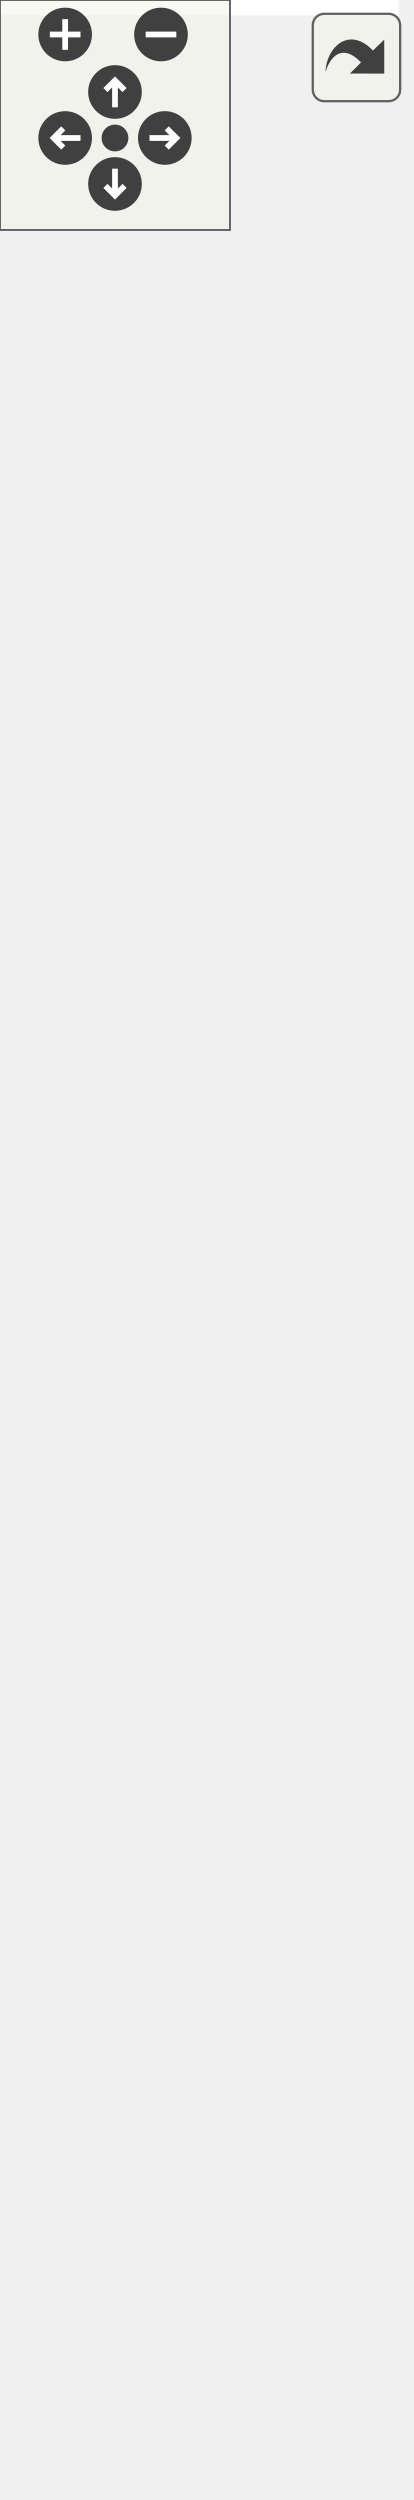
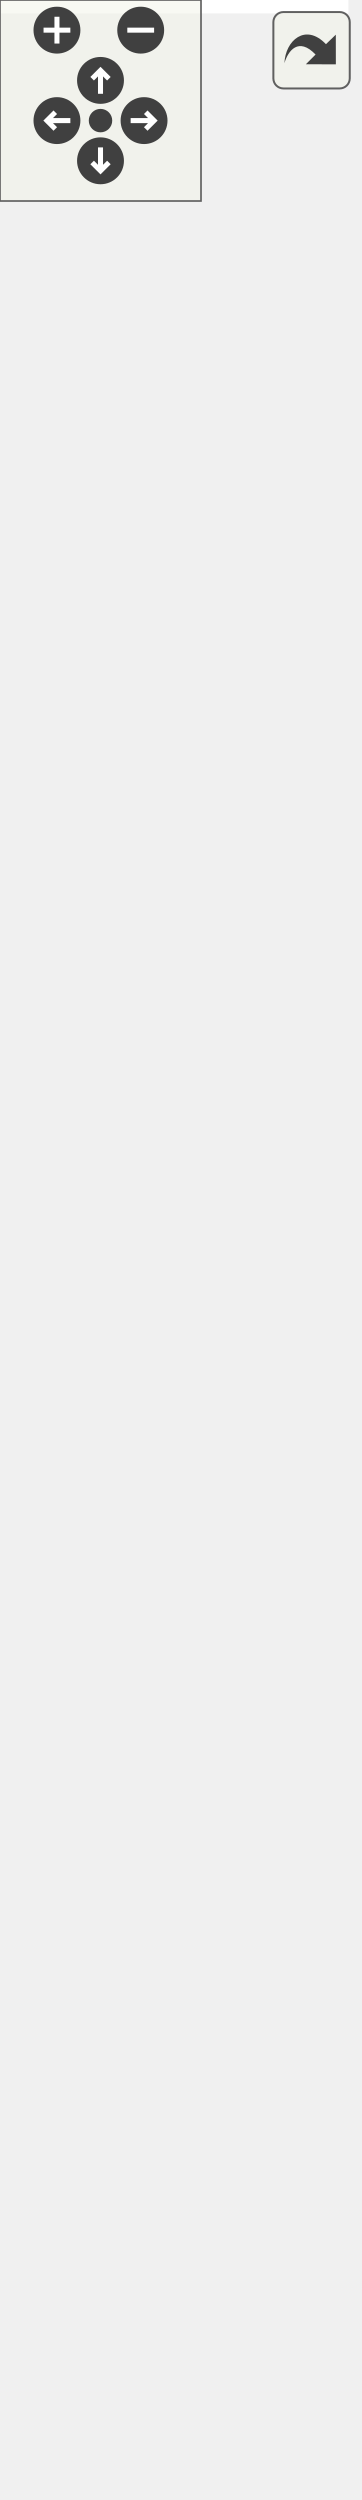
<svg xmlns="http://www.w3.org/2000/svg" xmlns:xlink="http://www.w3.org/1999/xlink" id="main" version="1.1" xml:space="preserve">
  <style type="text/css">
.edge:hover path { stroke: red; }
.edge:hover polygon { stroke: red; fill: red; }
</style>
  <defs>
    <circle id="rim" cx="0" cy="0" r="7" />
    <circle id="rim2" cx="0" cy="0" r="3.5" />
    <g id="zoomPlus">
      <use xlink:href="#rim" fill="#404040">
        <set attributeName="fill" to="#808080" begin="zoomplus.mouseover" end="zoomplus.mouseout" />
      </use>
      <path d="M-4,0h8M0,-4v8" fill="none" stroke="white" stroke-width="1.5" pointer-events="none" />
    </g>
    <g id="zoomMin">
      <use xlink:href="#rim" fill="#404040">
        <set attributeName="fill" to="#808080" begin="zoomminus.mouseover" end="zoomminus.mouseout" />
      </use>
      <path d="M-4,0h8" fill="none" stroke="white" stroke-width="1.5" pointer-events="none" />
    </g>
    <g id="dirArrow">
      <path fill="none" stroke="white" stroke-width="1.5" d="M0,-3.0v7 M-2.5,-0.5L0,-3.0L2.5,-0.5" />
    </g>
    <g id="resetDef">
      <use xlink:href="#rim2" fill="#404040">
        <set attributeName="fill" to="#808080" begin="reset.mouseover" end="reset.mouseout" />
      </use>
    </g>
  </defs>
  <svg id="graph" class="graph">
    <g id="viewport">
-       <polygon fill="white" stroke="none" points="-4,4 -4,-592 104,-592 104,4 -4,4" />
+       <polygon fill="white" stroke="none" points="-4,4 -4,-686 104,-686 104,4 -4,4" />
      <g id="node1" class="node">
        <polygon fill="#bfbfbf" stroke="black" points="-0.5,-1 -0.5,-113 100.5,-113 100.5,-1 -0.5,-1" />
        <text text-anchor="middle" x="50" y="-101" font-family="Helvetica,sans-Serif" font-size="10.00">LineEdit</text>
        <polyline fill="none" stroke="black" points="-0.5,-94 100.5,-94 " />
        <text text-anchor="middle" x="50" y="-82" font-family="Helvetica,sans-Serif" font-size="10.00"> </text>
        <polyline fill="none" stroke="black" points="-0.5,-75 100.5,-75 " />
        <text text-anchor="start" x="7.5" y="-63" font-family="Helvetica,sans-Serif" font-size="10.00">+ LineEdit()</text>
        <text text-anchor="start" x="7.5" y="-52" font-family="Helvetica,sans-Serif" font-size="10.00">+ text()</text>
        <text text-anchor="start" x="7.5" y="-41" font-family="Helvetica,sans-Serif" font-size="10.00">+ setText()</text>
        <text text-anchor="start" x="7.5" y="-30" font-family="Helvetica,sans-Serif" font-size="10.00">+ textChanged()</text>
        <text text-anchor="start" x="7.5" y="-19" font-family="Helvetica,sans-Serif" font-size="10.00"># meHandleEvent()</text>
        <text text-anchor="start" x="7.5" y="-8" font-family="Helvetica,sans-Serif" font-size="10.00">* textChanged()</text>
      </g>
      <g id="node2" class="node">
        <g id="a_node2">
          <a xlink:href="class_widget.html" target="_top" xlink:title="Classe de base. ">
            <polygon fill="white" stroke="black" points="0,-150.5 0,-317.5 100,-317.5 100,-150.5 0,-150.5" />
            <text text-anchor="middle" x="50" y="-305.5" font-family="Helvetica,sans-Serif" font-size="10.00">Widget</text>
            <polyline fill="none" stroke="black" points="0,-298.5 100,-298.5 " />
            <text text-anchor="middle" x="50" y="-286.5" font-family="Helvetica,sans-Serif" font-size="10.00"> </text>
            <polyline fill="none" stroke="black" points="0,-279.5 100,-279.5 " />
            <text text-anchor="start" x="8" y="-267.5" font-family="Helvetica,sans-Serif" font-size="10.00">+ Widget()</text>
            <text text-anchor="start" x="8" y="-256.5" font-family="Helvetica,sans-Serif" font-size="10.00">+ width()</text>
            <text text-anchor="start" x="8" y="-245.5" font-family="Helvetica,sans-Serif" font-size="10.00">+ setWidth()</text>
            <text text-anchor="start" x="8" y="-234.5" font-family="Helvetica,sans-Serif" font-size="10.00">+ height()</text>
            <text text-anchor="start" x="8" y="-223.5" font-family="Helvetica,sans-Serif" font-size="10.00">+ setHeight()</text>
            <text text-anchor="start" x="8" y="-212.5" font-family="Helvetica,sans-Serif" font-size="10.00">+ minimumWidth()</text>
            <text text-anchor="start" x="8" y="-201.5" font-family="Helvetica,sans-Serif" font-size="10.00">+ minimumHeight()</text>
            <text text-anchor="start" x="8" y="-190.5" font-family="Helvetica,sans-Serif" font-size="10.00">+ widthChanged()</text>
            <text text-anchor="start" x="8" y="-179.5" font-family="Helvetica,sans-Serif" font-size="10.00">+ heightChanged()</text>
            <text text-anchor="start" x="8" y="-168.5" font-family="Helvetica,sans-Serif" font-size="10.00">* widthChanged()</text>
            <text text-anchor="start" x="8" y="-157.5" font-family="Helvetica,sans-Serif" font-size="10.00">* heightChanged()</text>
          </a>
        </g>
      </g>
      <g id="edge1" class="edge">
        <path fill="none" stroke="midnightblue" d="M50,-140.345C50,-131.118 50,-121.968 50,-113.306" />
        <polygon fill="none" stroke="midnightblue" points="46.5,-140.368 50,-150.368 53.5,-140.368 46.5,-140.368" />
      </g>
      <g id="node3" class="node">
        <g id="a_node3">
          <a xlink:href="class_graphics_item.html" target="_top" xlink:title="Classe de base. ">
            <polygon fill="white" stroke="black" points="-0.5,-354.5 -0.5,-587.5 100.5,-587.5 100.5,-354.5 -0.5,-354.5" />
            <text text-anchor="middle" x="50" y="-575.5" font-family="Helvetica,sans-Serif" font-size="10.00">GraphicsItem</text>
            <polyline fill="none" stroke="black" points="-0.5,-568.5 100.5,-568.5 " />
            <text text-anchor="middle" x="50" y="-556.5" font-family="Helvetica,sans-Serif" font-size="10.00"> </text>
            <polyline fill="none" stroke="black" points="-0.5,-549.5 100.5,-549.5 " />
            <text text-anchor="start" x="7.5" y="-537.5" font-family="Helvetica,sans-Serif" font-size="10.00">+ GraphicsItem()</text>
            <text text-anchor="start" x="7.5" y="-526.5" font-family="Helvetica,sans-Serif" font-size="10.00">+ ~GraphicsItem()</text>
-             <text text-anchor="start" x="7.5" y="-515.5" font-family="Helvetica,sans-Serif" font-size="10.00">+ parent()</text>
-             <text text-anchor="start" x="7.5" y="-504.5" font-family="Helvetica,sans-Serif" font-size="10.00">+ setParent()</text>
-             <text text-anchor="start" x="7.5" y="-493.5" font-family="Helvetica,sans-Serif" font-size="10.00">+ type()</text>
-             <text text-anchor="start" x="7.5" y="-482.5" font-family="Helvetica,sans-Serif" font-size="10.00">+ children()</text>
-             <text text-anchor="start" x="7.5" y="-471.5" font-family="Helvetica,sans-Serif" font-size="10.00">+ position()</text>
+             <text text-anchor="start" x="7.5" y="-515.5" font-family="Helvetica,sans-Serif" font-size="10.00">+ id()</text>
+             <text text-anchor="start" x="7.5" y="-504.5" font-family="Helvetica,sans-Serif" font-size="10.00">+ parent()</text>
+             <text text-anchor="start" x="7.5" y="-493.5" font-family="Helvetica,sans-Serif" font-size="10.00">+ setParent()</text>
+             <text text-anchor="start" x="7.5" y="-482.5" font-family="Helvetica,sans-Serif" font-size="10.00">+ type()</text>
+             <text text-anchor="start" x="7.5" y="-471.5" font-family="Helvetica,sans-Serif" font-size="10.00">+ children()</text>
            <text text-anchor="start" x="7.5" y="-460.5" font-family="Helvetica,sans-Serif" font-size="10.00">+ position()</text>
-             <text text-anchor="start" x="7.5" y="-449.5" font-family="Helvetica,sans-Serif" font-size="10.00">+ color()</text>
-             <text text-anchor="start" x="7.5" y="-438.5" font-family="Helvetica,sans-Serif" font-size="10.00">+ z()</text>
-             <text text-anchor="start" x="7.5" y="-427.5" font-family="Helvetica,sans-Serif" font-size="10.00">et 13 de plus...</text>
+             <text text-anchor="start" x="7.5" y="-449.5" font-family="Helvetica,sans-Serif" font-size="10.00">+ position()</text>
+             <text text-anchor="start" x="7.5" y="-438.5" font-family="Helvetica,sans-Serif" font-size="10.00">+ color()</text>
+             <text text-anchor="start" x="7.5" y="-427.5" font-family="Helvetica,sans-Serif" font-size="10.00">et 14 de plus...</text>
            <text text-anchor="start" x="7.5" y="-416.5" font-family="Helvetica,sans-Serif" font-size="10.00">+ focusItem()</text>
            <text text-anchor="start" x="7.5" y="-405.5" font-family="Helvetica,sans-Serif" font-size="10.00">+ setFocusItem()</text>
            <text text-anchor="start" x="7.5" y="-394.5" font-family="Helvetica,sans-Serif" font-size="10.00"># meDraw()</text>
            <text text-anchor="start" x="7.5" y="-383.5" font-family="Helvetica,sans-Serif" font-size="10.00"># meUpdate()</text>
            <text text-anchor="start" x="7.5" y="-372.5" font-family="Helvetica,sans-Serif" font-size="10.00"># meHandleEvent()</text>
            <text text-anchor="start" x="7.5" y="-361.5" font-family="Helvetica,sans-Serif" font-size="10.00"># meIsOver()</text>
          </a>
        </g>
      </g>
      <g id="edge2" class="edge">
        <path fill="none" stroke="midnightblue" d="M50,-344.058C50,-335.071 50,-326.15 50,-317.507" />
        <polygon fill="none" stroke="midnightblue" points="46.5,-344.221 50,-354.221 53.5,-344.221 46.5,-344.221" />
+       </g>
+       <g id="node4" class="node">
+         <polygon fill="white" stroke="#bfbfbf" points="-0.5,-624.5 -0.5,-681.5 100.5,-681.5 100.5,-624.5 -0.5,-624.5" />
+         <text text-anchor="middle" x="50" y="-669.5" font-family="Helvetica,sans-Serif" font-size="10.00">boost::noncopyable</text>
+         <polyline fill="none" stroke="#bfbfbf" points="-0.5,-662.5 100.5,-662.5 " />
+         <text text-anchor="middle" x="50" y="-650.5" font-family="Helvetica,sans-Serif" font-size="10.00"> </text>
+         <polyline fill="none" stroke="#bfbfbf" points="-0.5,-643.5 100.5,-643.5 " />
+         <text text-anchor="middle" x="50" y="-631.5" font-family="Helvetica,sans-Serif" font-size="10.00"> </text>
+       </g>
+       <g id="edge3" class="edge">
+         <path fill="none" stroke="#8b1a1a" d="M50,-614.141C50,-606.029 50,-597.054 50,-587.673" />
+         <polygon fill="none" stroke="#8b1a1a" points="46.5,-614.269 50,-624.269 53.5,-614.27 46.5,-614.269" />
      </g>
    </g>
  </svg>
  <g id="navigator" transform="translate(0 0)" fill="#404254">
    <rect fill="#f2f5e9" fill-opacity="0.5" stroke="#606060" stroke-width=".5" x="0" y="0" width="60" height="60" />
    <use id="zoomplus" xlink:href="#zoomPlus" x="17" y="9" />
    <use id="zoomminus" xlink:href="#zoomMin" x="42" y="9" />
    <use id="reset" xlink:href="#resetDef" x="30" y="36" />
    <g id="arrowUp" xlink:href="#dirArrow" transform="translate(30 24)">
      <use xlink:href="#rim" fill="#404040">
        <set attributeName="fill" to="#808080" begin="arrowUp.mouseover" end="arrowUp.mouseout" />
      </use>
      <path fill="none" stroke="white" stroke-width="1.5" d="M0,-3.0v7 M-2.5,-0.5L0,-3.0L2.5,-0.5" />
    </g>
    <g id="arrowRight" xlink:href="#dirArrow" transform="rotate(90) translate(36 -43)">
      <use xlink:href="#rim" fill="#404040">
        <set attributeName="fill" to="#808080" begin="arrowRight.mouseover" end="arrowRight.mouseout" />
      </use>
      <path fill="none" stroke="white" stroke-width="1.5" d="M0,-3.0v7 M-2.5,-0.5L0,-3.0L2.5,-0.5" />
    </g>
    <g id="arrowDown" xlink:href="#dirArrow" transform="rotate(180) translate(-30 -48)">
      <use xlink:href="#rim" fill="#404040">
        <set attributeName="fill" to="#808080" begin="arrowDown.mouseover" end="arrowDown.mouseout" />
      </use>
      <path fill="none" stroke="white" stroke-width="1.5" d="M0,-3.0v7 M-2.5,-0.5L0,-3.0L2.5,-0.5" />
    </g>
    <g id="arrowLeft" xlink:href="#dirArrow" transform="rotate(270) translate(-36 17)">
      <use xlink:href="#rim" fill="#404040">
        <set attributeName="fill" to="#808080" begin="arrowLeft.mouseover" end="arrowLeft.mouseout" />
      </use>
      <path fill="none" stroke="white" stroke-width="1.5" d="M0,-3.0v7 M-2.5,-0.5L0,-3.0L2.5,-0.5" />
    </g>
  </g>
  <svg viewBox="0 0 15 15" width="100%" height="30px" preserveAspectRatio="xMaxYMin meet">
    <g id="arrow_out" transform="scale(0.3 0.3)">
      <a xlink:href="class_line_edit__coll__graph_org.svg" target="_base">
        <rect id="button" ry="5" rx="5" y="6" x="6" height="38" width="38" fill="#f2f5e9" fill-opacity="0.5" stroke="#606060" stroke-width="1.0" />
        <path id="arrow" d="M 11.5,31.437 C 11.94,20.098 22.043,11.323 32.159,21.979 L 37.069,17.246 C 37.069,17.246 37.088,32 37.088,32 L 22.16,31.978 C 22.16,31.978 26.998,27.14 26.998,27.14 C 18.529,18.264 13.292,25.23 11.5,31.437 z" style="fill:#404040;" />
      </a>
    </g>
  </svg>
</svg>
